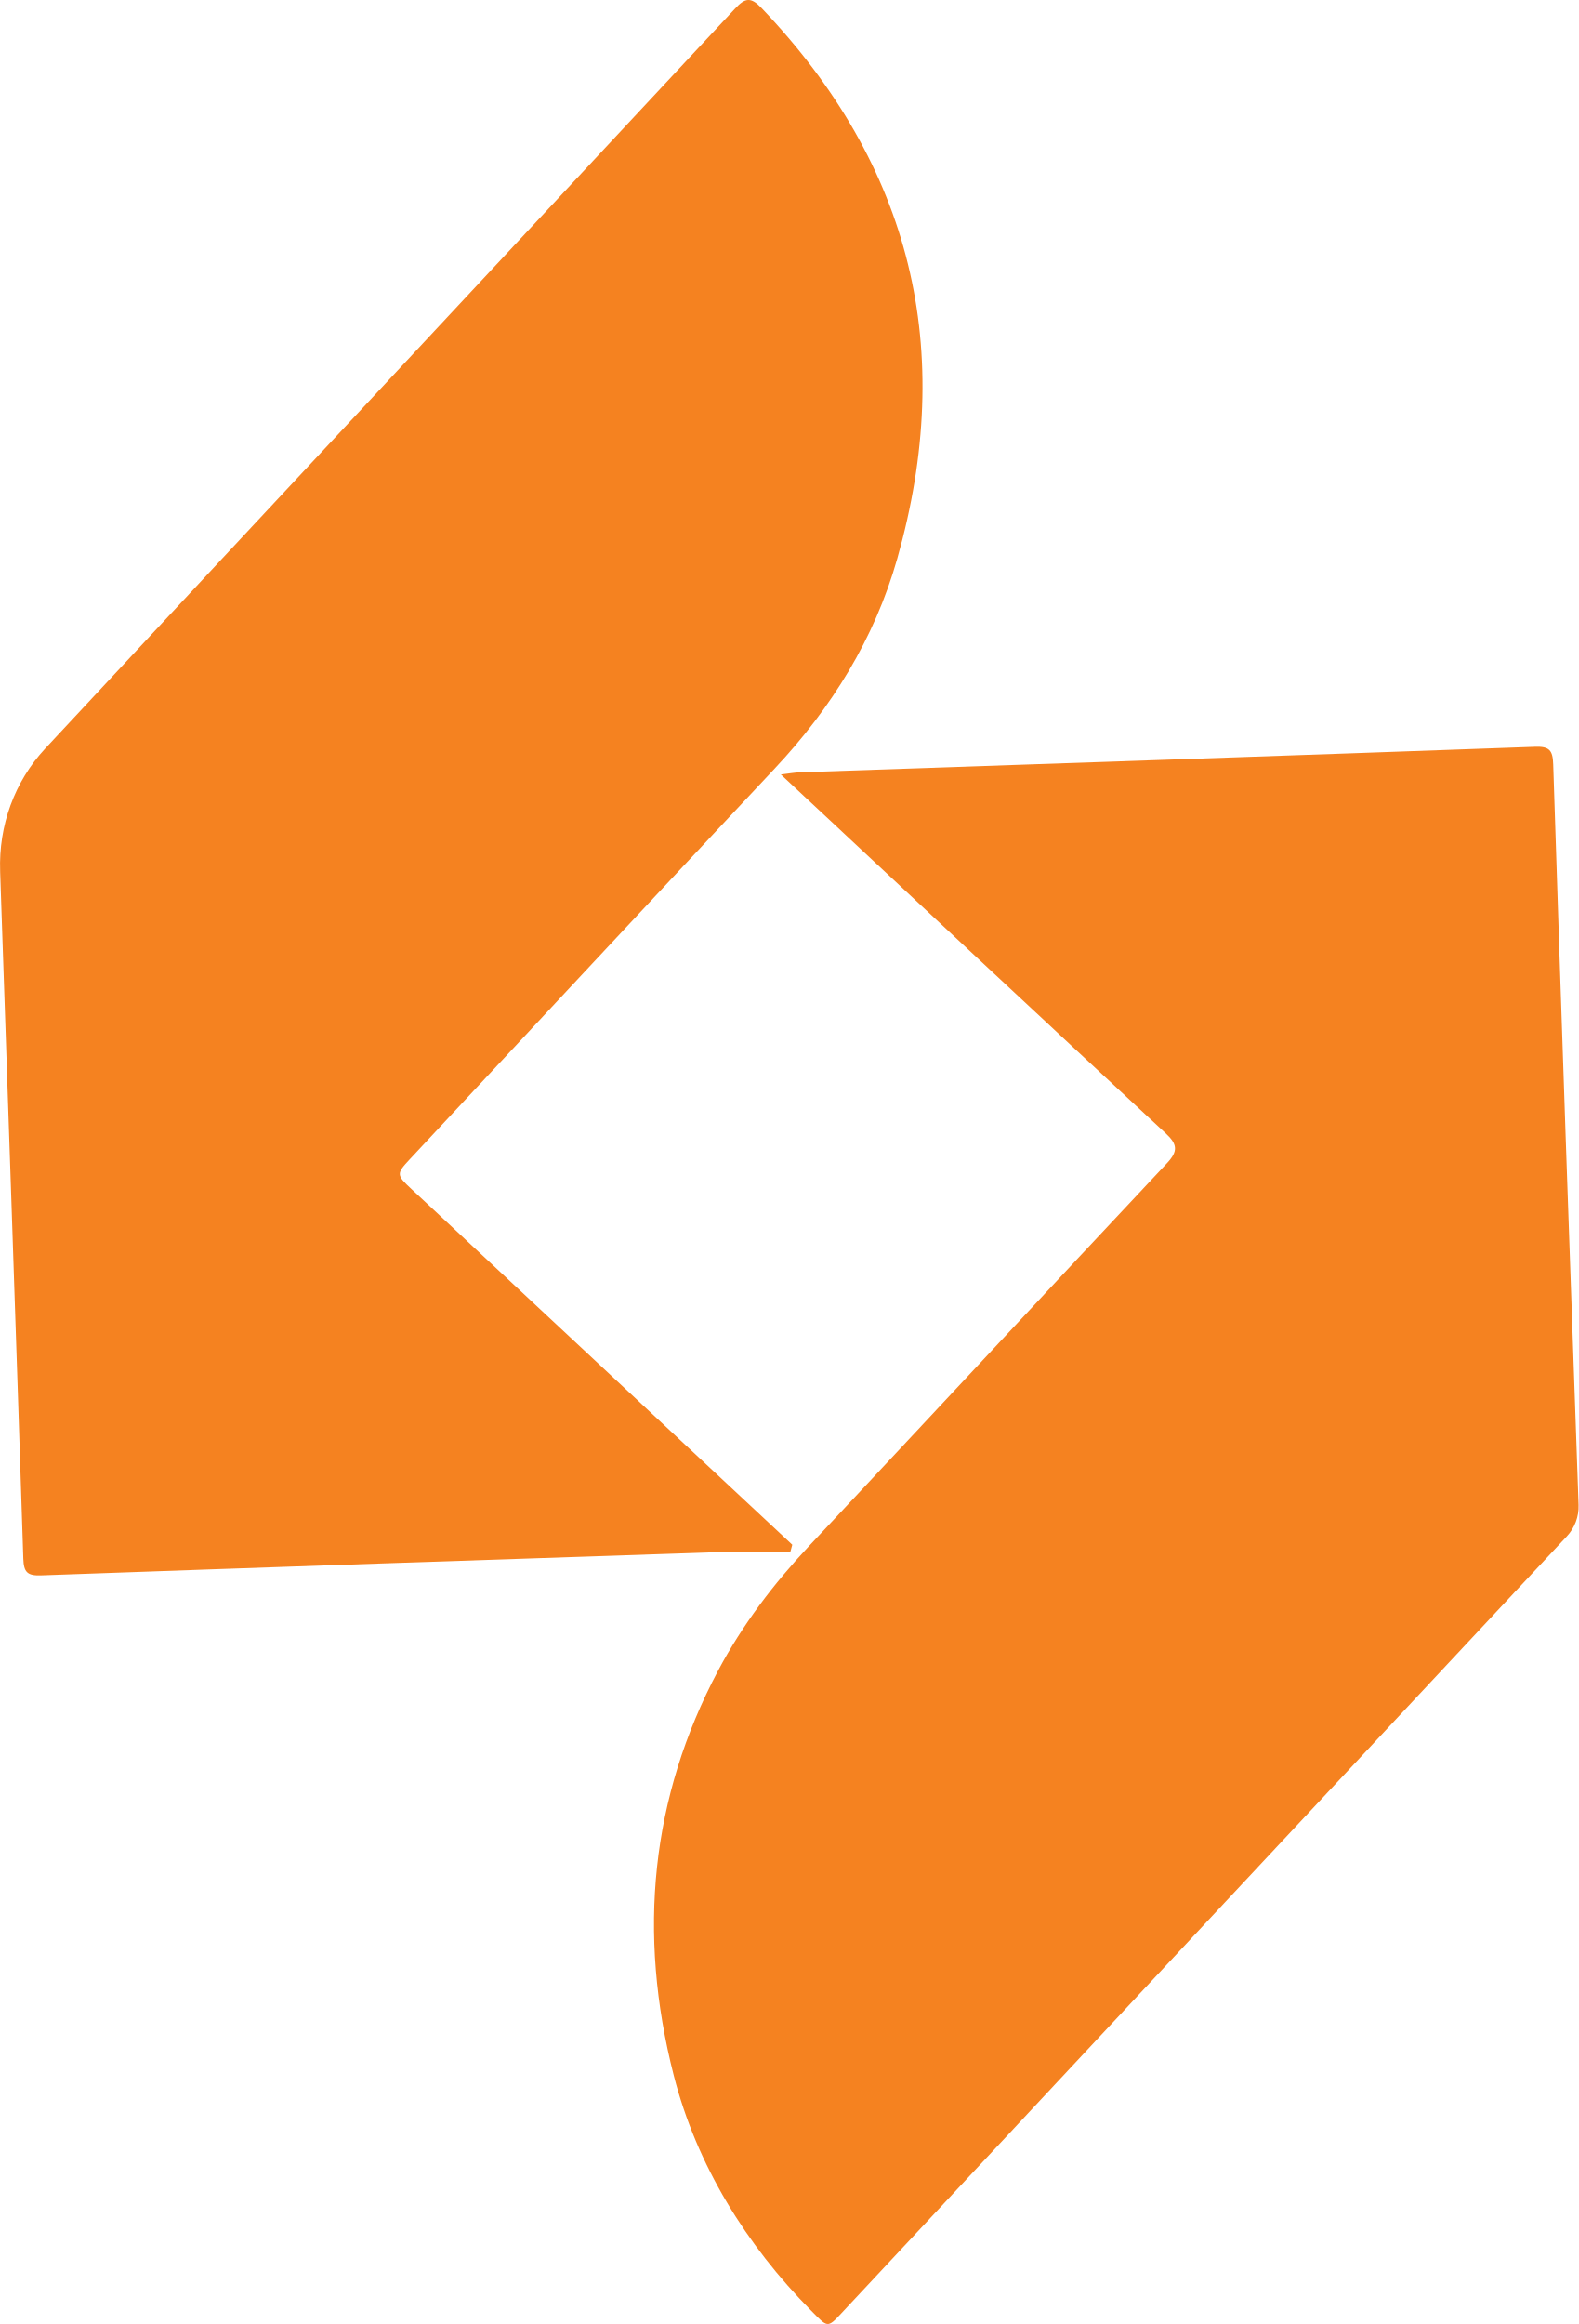
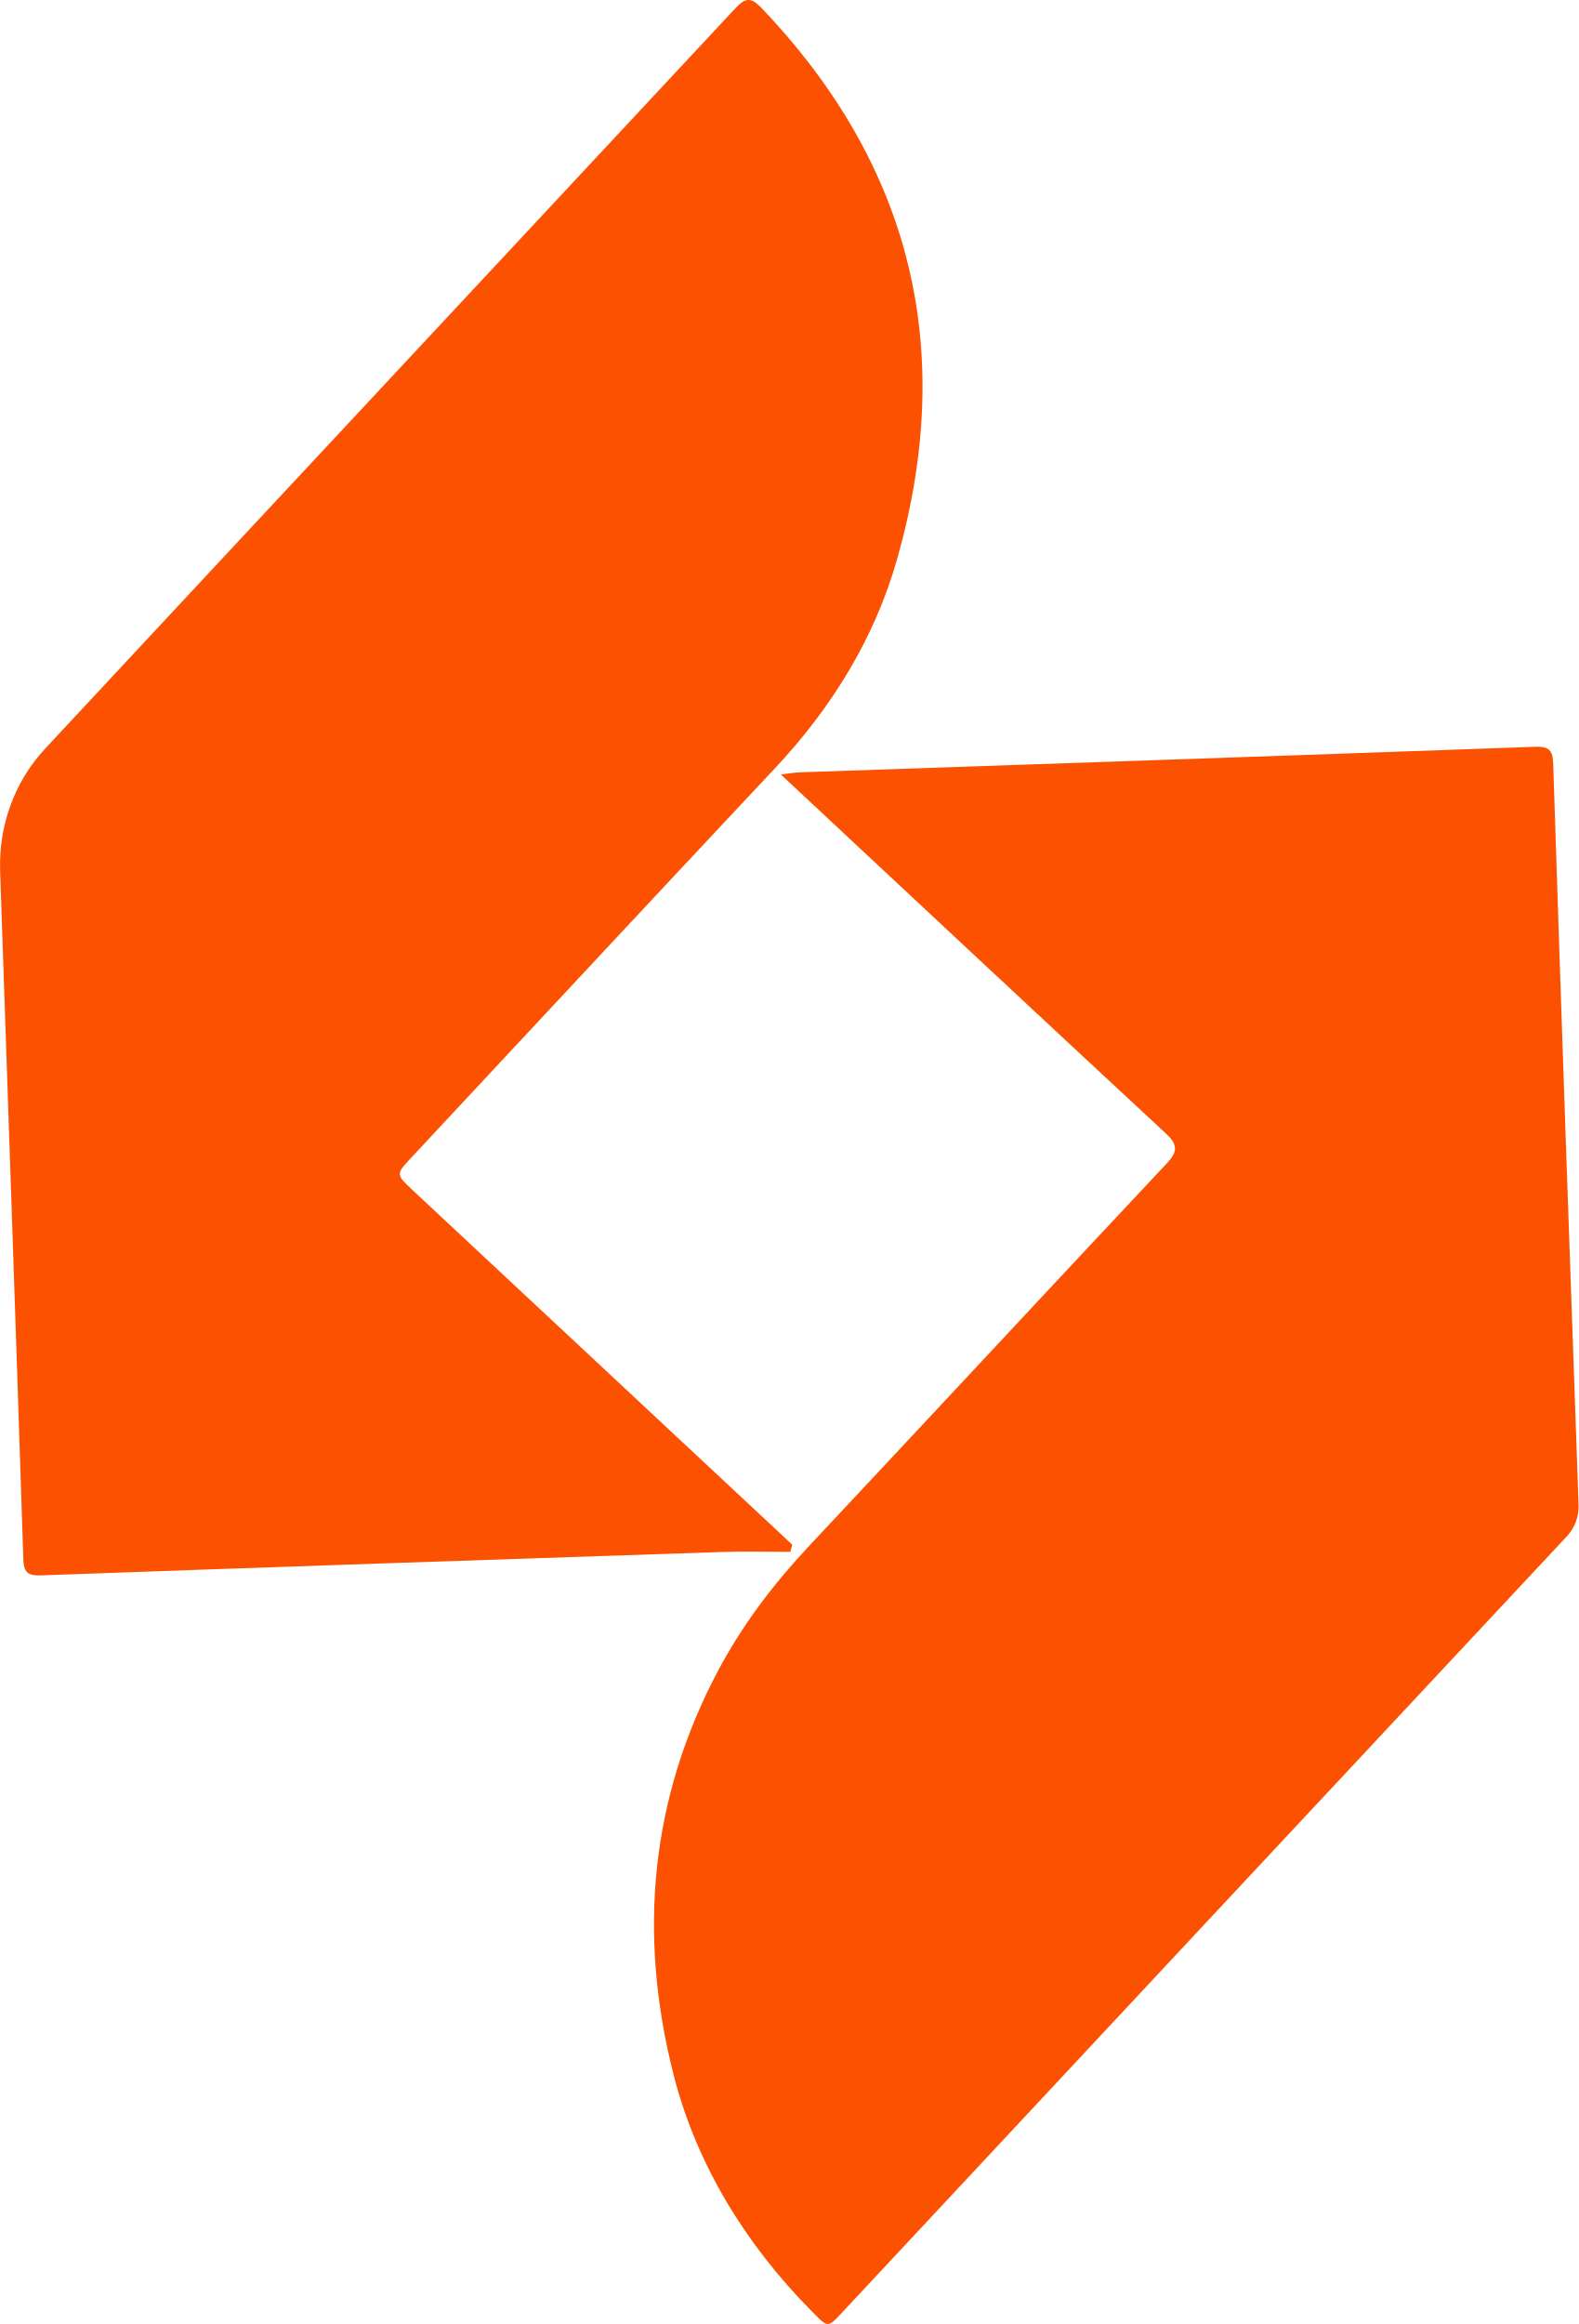
<svg xmlns="http://www.w3.org/2000/svg" viewBox="0 0 325.68 479.34">
-   <path fill="#f58220" d="M163.05,320.08c-4.75,0-9.5-.13-14.25.03-46.78,1.56-93.57,3.14-140.35,4.82-2.83.1-3.55-.68-3.64-3.44C3.28,274.26,1.64,227.04.03,179.81c0-.05,0-.1,0-.15-.33-9.33,2.94-18.44,9.3-25.27C56.74,103.48,104.23,52.65,151.66,1.76c2.04-2.19,3.21-2.46,5.45-.11,31.04,32.54,40.19,70.54,28,113.57-4.67,16.48-13.55,30.81-25.33,43.35-25.12,26.75-50.12,53.62-75.16,80.45-2.91,3.12-2.9,3.28.39,6.35,25.27,23.61,50.56,47.21,75.84,70.81.87.81,1.73,1.62,2.6,2.43-.13.49-.26.98-.39,1.46Z" />
-   <path fill="#f58220" d="M161.09,159.74c2.01-.24,2.94-.41,3.88-.44,50.56-1.74,101.12-3.44,151.68-5.27,3-.11,3.7.71,3.79,3.63,1.65,50.92,3.41,101.83,5.23,152.74.09,2.4-.79,4.73-2.42,6.48-49.89,53.36-99.74,106.77-149.59,160.17-3.01,3.23-2.87,3.02-6.35-.5-13.36-13.51-23.57-30-28.29-48.4-7.58-29.53-4.71-57.47,9.11-83.54,4.99-9.41,11.47-17.95,18.76-25.71,24.66-26.29,49.19-52.7,73.86-78.98,2.32-2.47,2.19-3.9-.26-6.17-24.95-23.14-49.8-46.38-74.67-69.59-1.34-1.25-2.69-2.51-4.72-4.41Z" />
+   <path fill="#FC5101" d="M163.05,320.08c-4.75,0-9.5-.13-14.25.03-46.78,1.56-93.57,3.14-140.35,4.82-2.83.1-3.55-.68-3.64-3.44C3.28,274.26,1.64,227.04.03,179.81c0-.05,0-.1,0-.15-.33-9.33,2.94-18.44,9.3-25.27C56.74,103.48,104.23,52.65,151.66,1.76c2.04-2.19,3.21-2.46,5.45-.11,31.04,32.54,40.19,70.54,28,113.57-4.67,16.48-13.55,30.81-25.33,43.35-25.12,26.75-50.12,53.62-75.16,80.45-2.91,3.12-2.9,3.28.39,6.35,25.27,23.61,50.56,47.21,75.84,70.81.87.81,1.73,1.62,2.6,2.43-.13.49-.26.98-.39,1.46Z" />
+   <path fill="#FC5101" d="M161.09,159.74c2.01-.24,2.94-.41,3.88-.44,50.56-1.74,101.12-3.44,151.68-5.27,3-.11,3.7.71,3.79,3.63,1.65,50.92,3.41,101.83,5.23,152.74.09,2.4-.79,4.73-2.42,6.48-49.89,53.36-99.74,106.77-149.59,160.17-3.01,3.23-2.87,3.02-6.35-.5-13.36-13.51-23.57-30-28.29-48.4-7.58-29.53-4.71-57.47,9.11-83.54,4.99-9.41,11.47-17.95,18.76-25.71,24.66-26.29,49.19-52.7,73.86-78.98,2.32-2.47,2.19-3.9-.26-6.17-24.95-23.14-49.8-46.38-74.67-69.59-1.34-1.25-2.69-2.51-4.72-4.41Z" />
</svg>
